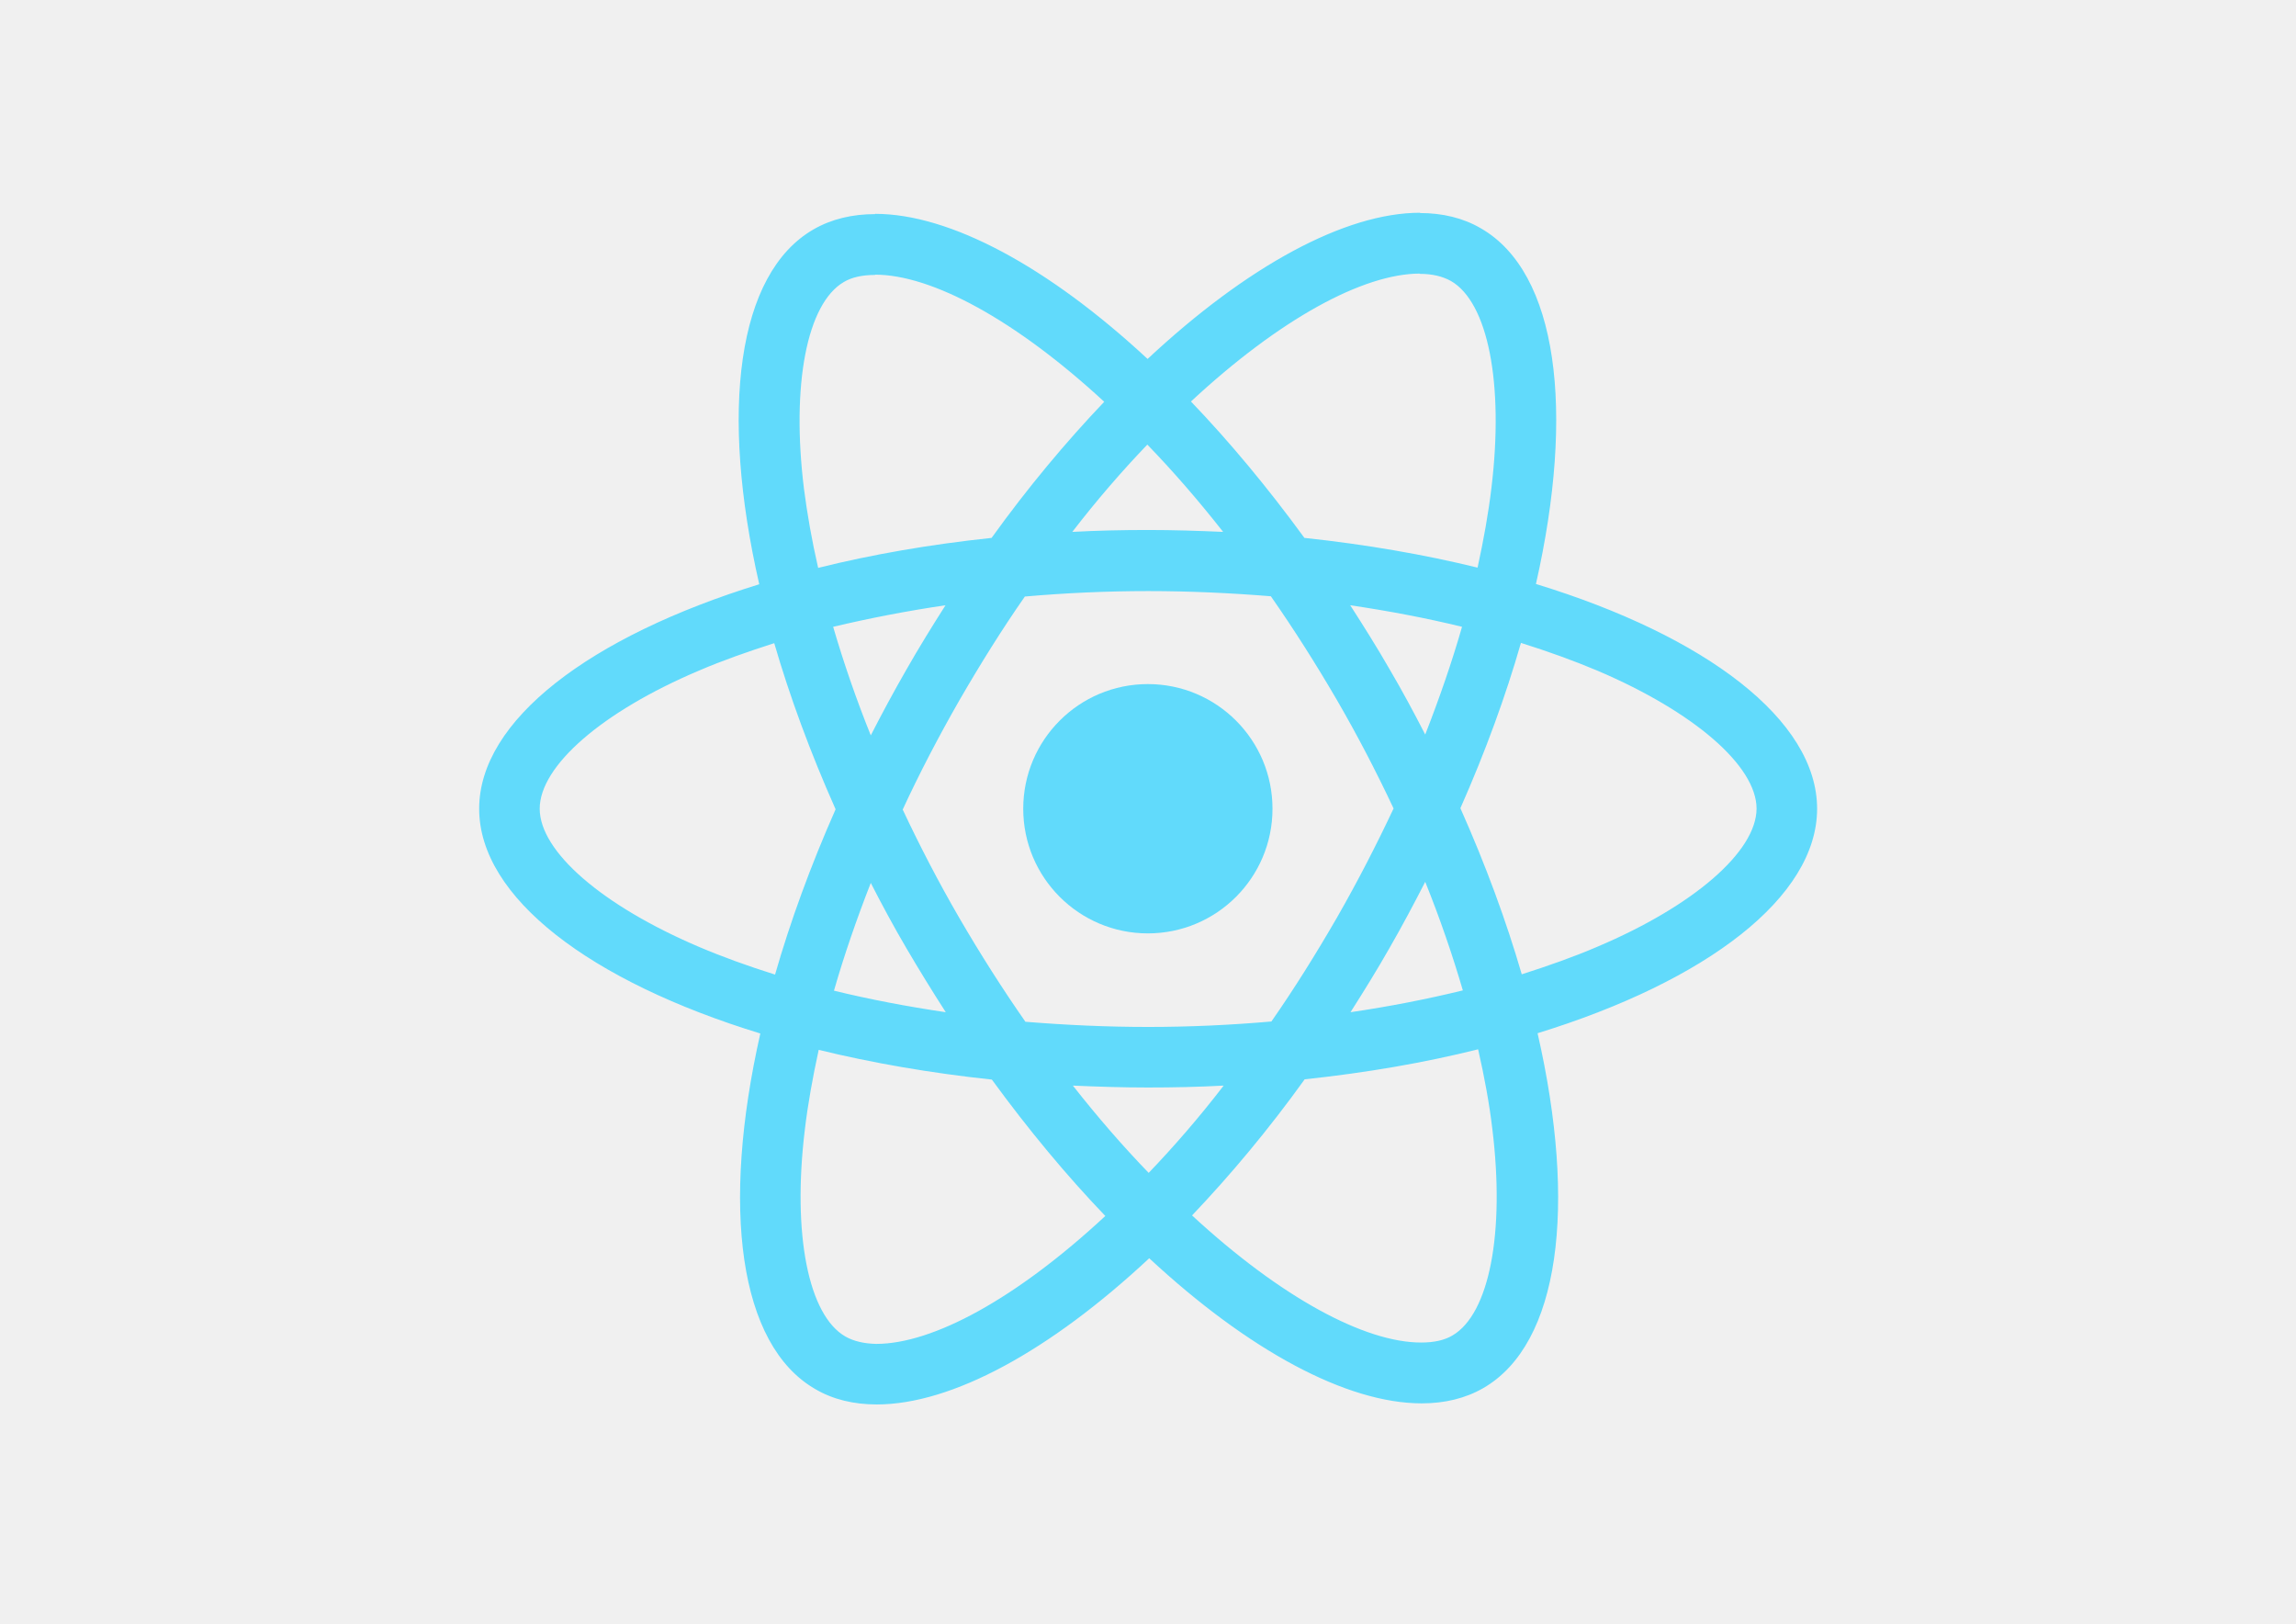
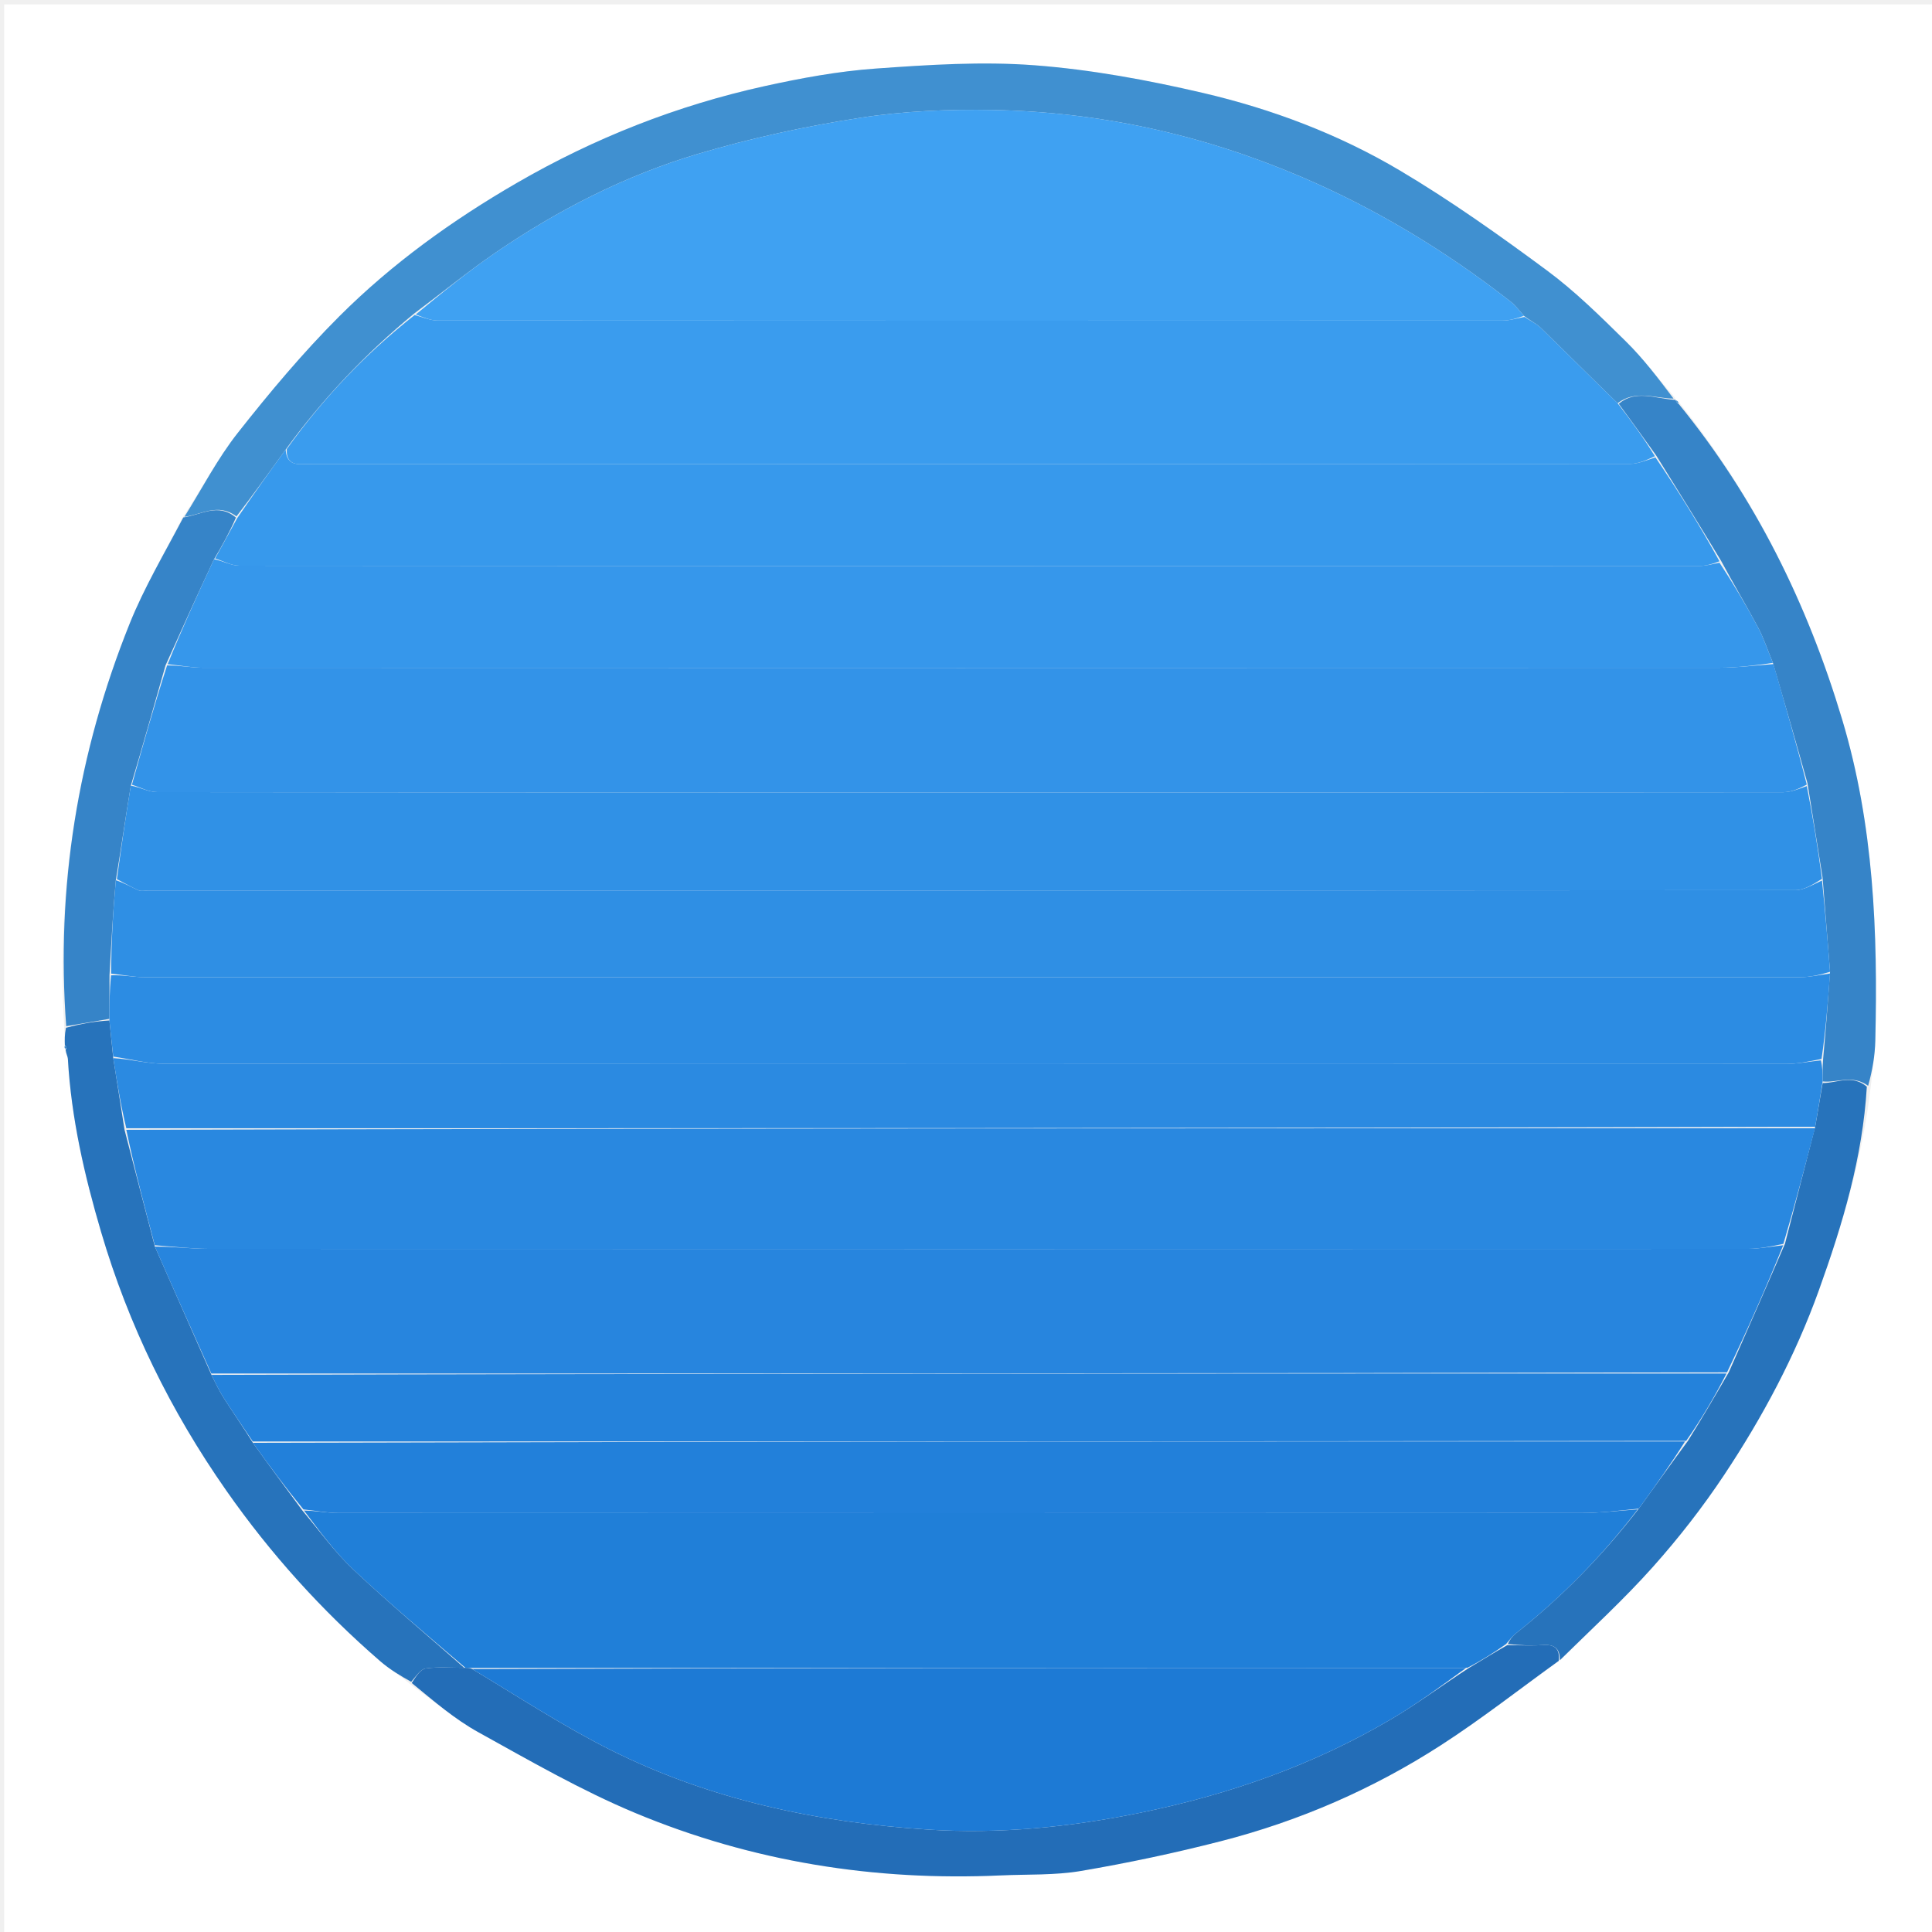
- <svg xmlns="http://www.w3.org/2000/svg" viewBox="0 0 841.9 595.3">
-   <g fill="#61DAFB">
-     <path d="M666.3 296.5c0-32.5-40.7-63.3-103.1-82.4 14.4-63.6 8-114.2-20.2-130.4-6.5-3.8-14.1-5.6-22.4-5.6v22.3c4.6 0 8.3.9 11.4 2.6 13.6 7.8 19.5 37.5 14.9 75.7-1.1 9.4-2.9 19.3-5.1 29.4-19.6-4.8-41-8.5-63.5-10.9-13.5-18.5-27.5-35.3-41.6-50 32.6-30.3 63.2-46.9 84-46.9V78c-27.5 0-63.5 19.6-99.9 53.6-36.4-33.8-72.4-53.2-99.9-53.2v22.3c20.7 0 51.4 16.5 84 46.6-14 14.7-28 31.4-41.3 49.9-22.6 2.4-44 6.1-63.6 11-2.3-10-4-19.7-5.2-29-4.7-38.2 1.1-67.9 14.6-75.8 3-1.8 6.9-2.6 11.5-2.6V78.5c-8.4 0-16 1.8-22.6 5.6-28.1 16.2-34.4 66.7-19.9 130.1-62.2 19.2-102.7 49.9-102.7 82.3 0 32.5 40.7 63.3 103.1 82.4-14.4 63.6-8 114.2 20.2 130.4 6.5 3.8 14.1 5.6 22.5 5.6 27.5 0 63.5-19.6 99.9-53.6 36.4 33.8 72.4 53.2 99.9 53.2 8.4 0 16-1.8 22.6-5.6 28.1-16.2 34.4-66.7 19.9-130.1 62-19.1 102.5-49.9 102.5-82.3zm-130.2-66.7c-3.7 12.9-8.3 26.2-13.5 39.5-4.1-8-8.4-16-13.1-24-4.6-8-9.5-15.8-14.4-23.4 14.2 2.1 27.9 4.7 41 7.9zm-45.8 106.5c-7.8 13.5-15.8 26.3-24.1 38.2-14.9 1.3-30 2-45.2 2-15.1 0-30.2-.7-45-1.9-8.3-11.9-16.4-24.6-24.2-38-7.6-13.1-14.5-26.4-20.8-39.8 6.2-13.4 13.2-26.8 20.7-39.9 7.8-13.5 15.8-26.3 24.1-38.2 14.9-1.3 30-2 45.2-2 15.1 0 30.2.7 45 1.9 8.3 11.9 16.4 24.6 24.2 38 7.6 13.1 14.5 26.4 20.8 39.8-6.3 13.4-13.2 26.8-20.7 39.9zm32.3-13c5.4 13.4 10 26.8 13.8 39.8-13.1 3.2-26.9 5.9-41.2 8 4.9-7.7 9.8-15.6 14.4-23.7 4.6-8 8.9-16.1 13-24.1zM421.2 430c-9.3-9.6-18.6-20.3-27.8-32 9 .4 18.2.7 27.5.7 9.4 0 18.7-.2 27.8-.7-9 11.7-18.3 22.4-27.5 32zm-74.4-58.9c-14.2-2.1-27.9-4.7-41-7.9 3.7-12.9 8.3-26.2 13.5-39.5 4.1 8 8.4 16 13.1 24 4.7 8 9.5 15.8 14.4 23.4zM420.7 163c9.3 9.6 18.6 20.3 27.8 32-9-.4-18.2-.7-27.5-.7-9.4 0-18.7.2-27.8.7 9-11.7 18.3-22.4 27.5-32zm-74 58.9c-4.9 7.7-9.8 15.6-14.4 23.7-4.6 8-8.9 16-13 24-5.4-13.4-10-26.8-13.8-39.8 13.1-3.1 26.9-5.8 41.2-7.9zm-90.5 125.2c-35.4-15.1-58.3-34.9-58.3-50.6 0-15.7 22.9-35.6 58.3-50.6 8.6-3.7 18-7 27.7-10.1 5.7 19.6 13.2 40 22.5 60.9-9.2 20.8-16.6 41.1-22.2 60.6-9.9-3.1-19.3-6.5-28-10.2zM310 490c-13.6-7.8-19.5-37.5-14.9-75.7 1.1-9.4 2.9-19.3 5.1-29.4 19.6 4.8 41 8.5 63.5 10.9 13.5 18.5 27.5 35.3 41.6 50-32.6 30.3-63.2 46.9-84 46.9-4.5-.1-8.3-1-11.3-2.7zm237.2-76.2c4.7 38.2-1.1 67.9-14.6 75.8-3 1.8-6.9 2.6-11.5 2.6-20.7 0-51.4-16.5-84-46.6 14-14.7 28-31.4 41.3-49.9 22.6-2.4 44-6.1 63.6-11 2.3 10.1 4.1 19.8 5.2 29.1zm38.5-66.7c-8.6 3.7-18 7-27.7 10.1-5.7-19.6-13.2-40-22.5-60.9 9.2-20.8 16.6-41.1 22.2-60.6 9.9 3.1 19.3 6.5 28.1 10.2 35.4 15.1 58.3 34.9 58.3 50.6-.1 15.7-23 35.6-58.4 50.6zM320.8 78.4z" />
-     <circle cx="420.9" cy="296.5" r="45.7" />
-     <path d="M520.5 78.1z" />
-   </g>
+ <svg xmlns="http://www.w3.org/2000/svg" version="1.1" id="Layer_1" x="0px" y="0px" width="100%" viewBox="0 0 512 512" enable-background="new 0 0 512 512" xml:space="preserve">
+   <path fill="#FFFFFF" opacity="1" stroke="none" d=" M513,181   C513,291.973 513,402.446 513,512.96   C342.402,512.96 171.804,512.96 1.103,512.96   C1.103,342.444 1.103,171.887 1.103,1.165   C171.667,1.165 342.333,1.165 513,1.165   C513,60.863 513,120.681 513,181  M444.038,105.958   C444.038,105.958 444.081,105.931 443.809,105.314   C439.516,100.339 435.525,95.056 430.856,90.462   C424.168,83.88 417.429,77.2 409.912,71.641   C397.319,62.327 384.487,53.206 371.036,45.215   C354.814,35.579 337.083,28.887 318.732,24.611   C304.121,21.206 289.197,18.447 274.266,17.306   C260.283,16.237 246.073,17.172 232.03,18.173   C222.134,18.878 212.247,20.702 202.536,22.846   C179.379,27.962 157.53,36.571 136.967,48.477   C119.85,58.388 103.871,69.888 89.916,83.834   C80.277,93.467 71.458,104.002 63.013,114.718   C57.603,121.581 53.54,129.507 48.282,137.309   C43.599,146.616 38.225,155.645 34.357,165.278   C20.61,199.511 14.809,235.137 17.053,272.845   C17.099,274.23 17.145,275.616 17.07,277.495   C17.106,277.661 17.143,277.826 17.348,278.799   C17.569,279.397 17.953,279.987 17.987,280.596   C18.881,296.299 22.37,311.48 26.802,326.522   C34.078,351.21 45.23,373.949 59.977,395.021   C71.709,411.786 85.291,426.832 100.733,440.21   C103.273,442.411 106.205,444.159 109.237,446.734   C115.046,450.875 120.53,455.604 126.731,459.036   C140.362,466.581 153.951,474.44 168.285,480.428   C199.207,493.343 231.707,498.535 265.227,497.002   C272.315,496.678 279.518,497.004 286.462,495.823   C298.93,493.702 311.345,491.069 323.595,487.921   C344.333,482.592 363.857,474.116 381.84,462.507   C392.582,455.573 402.679,447.64 413.658,439.829   C421.822,431.668 430.364,423.844 438.037,415.246   C444.867,407.593 451.239,399.417 456.917,390.875   C467.097,375.56 475.749,359.368 482.004,341.983   C488.307,324.464 493.627,306.719 495.808,287.563   C496.211,283.641 496.881,279.726 496.975,275.797   C497.663,247.076 496.576,218.644 488.207,190.721   C478.989,159.967 465.147,131.868 444.877,106.474   C444.6,106.286 444.324,106.098 444.038,105.958  z" />
+   <path fill="#4090D0" opacity="1" stroke="none" d=" M48.873,136.956   C53.54,129.507 57.603,121.581 63.013,114.718   C71.458,104.002 80.277,93.467 89.916,83.834   C103.871,69.888 119.85,58.388 136.967,48.477   C157.53,36.571 179.379,27.962 202.536,22.846   C212.247,20.702 222.134,18.878 232.03,18.173   C246.073,17.172 260.283,16.237 274.266,17.306   C289.197,18.447 304.121,21.206 318.732,24.611   C337.083,28.887 354.814,35.579 371.036,45.215   C384.487,53.206 397.319,62.327 409.912,71.641   C417.429,77.2 424.168,83.88 430.856,90.462   C435.525,95.056 439.516,100.339 443.515,105.643   C438.421,105.559 433.483,103.245 428.685,106.857   C421.724,100.106 415.097,93.463 408.366,86.927   C407.13,85.726 405.471,84.961 403.858,83.695   C402.552,82.199 401.517,80.847 400.217,79.834   C383.115,66.499 364.749,55.353 344.743,46.814   C318.636,35.671 291.436,29.66 263.143,29.145   C251.41,28.932 239.506,29.421 227.933,31.22   C213.429,33.473 198.95,36.612 184.887,40.799   C165.699,46.512 147.89,55.617 131.34,66.936   C123.999,71.957 117.097,77.62 109.696,83.138   C96.785,93.806 85.557,105.621 75.699,119.152   C71.266,125.203 67.136,131.1 62.665,136.847   C57.772,133.168 53.349,136.428 48.873,136.956  z" />
+   <path fill="#236DB7" opacity="1" stroke="none" d=" M413.066,440.155   C402.679,447.64 392.582,455.573 381.84,462.507   C363.857,474.116 344.333,482.592 323.595,487.921   C311.345,491.069 298.93,493.702 286.462,495.823   C279.518,497.004 272.315,496.678 265.227,497.002   C231.707,498.535 199.207,493.343 168.285,480.428   C153.951,474.44 140.362,466.581 126.731,459.036   C120.53,455.604 115.046,450.875 109.116,446.012   C110.272,444.195 111.443,442.353 112.846,442.155   C116.18,441.684 119.624,441.992 123.349,441.99   C124.11,442.001 124.545,442.006 125.136,442.312   C137.438,449.704 149.252,457.46 161.8,463.751   C188.252,477.012 216.778,482.992 246.109,484.87   C264.869,486.071 283.571,484.199 301.99,480.444   C325.564,475.639 348.087,467.778 368.867,455.486   C375.811,451.378 382.314,446.523 389.366,441.971   C392.801,439.95 395.888,437.968 399.442,435.99   C402.876,435.996 405.856,436.178 408.805,435.953   C412.039,435.706 413.437,436.936 413.066,440.155  z" />
+   <path fill="#2773BB" opacity="1" stroke="none" d=" M123.023,441.985   C119.624,441.992 116.18,441.684 112.846,442.155   C111.443,442.353 110.272,444.195 108.976,445.702   C106.205,444.159 103.273,442.411 100.733,440.21   C85.291,426.832 71.709,411.786 59.977,395.021   C45.23,373.949 34.078,351.21 26.802,326.522   C22.37,311.48 18.881,296.299 17.987,280.596   C17.953,279.987 17.569,279.397 17.408,278.302   C17.521,277.704 17.643,277.56 17.612,277.508   C17.5,277.323 17.335,277.168 17.191,277.001   C17.145,275.616 17.099,274.23 17.484,272.371   C21.609,271.267 25.303,270.636 28.998,270.439   C29.337,273.915 29.675,276.958 30.015,280.418   C31.015,286.89 32.012,292.945 33.004,299.412   C35.671,309.883 38.344,319.941 41.046,330.367   C46.051,341.823 51.028,352.912 56.039,364.353   C57.199,366.728 58.222,368.817 59.472,370.76   C61.909,374.552 64.473,378.262 67.026,382.356   C71.374,388.471 75.682,394.237 80.137,400.305   C84.713,405.761 88.735,411.347 93.657,415.976   C103.178,424.931 113.206,433.346 123.023,441.985  z" />
+   <path fill="#3684C8" opacity="1" stroke="none" d=" M428.984,107.001   C433.483,103.245 438.421,105.559 443.651,105.952   C444.081,105.931 444.038,105.958 444.105,106.158   C444.321,106.643 444.541,106.854 444.832,106.99   C465.147,131.868 478.989,159.967 488.207,190.721   C496.576,218.644 497.663,247.076 496.975,275.797   C496.881,279.726 496.211,283.641 495.078,287.75   C490.816,284.652 486.821,287.047 483.014,286.586   C482.994,284.436 482.984,282.716 483.145,280.617   C483.869,272.824 484.421,265.411 484.981,257.537   C484.327,249.05 483.664,241.024 483,232.549   C481.671,224.06 480.343,216.021 479.005,207.576   C475.992,196.78 472.988,186.389 469.846,175.669   C468.449,172.299 467.426,169.132 465.883,166.243   C462.765,160.399 459.364,154.706 456.07,148.565   C450.383,139.115 444.707,130.05 438.888,120.675   C435.491,115.91 432.237,111.456 428.984,107.001  z" />
+   <path fill="#2773BB" opacity="1" stroke="none" d=" M483.023,287.016   C486.821,287.047 490.816,284.652 494.73,287.987   C493.627,306.719 488.307,324.464 482.004,341.983   C475.749,359.368 467.097,375.56 456.917,390.875   C451.239,399.417 444.867,407.593 438.037,415.246   C430.364,423.844 421.822,431.668 413.362,439.992   C413.437,436.936 412.039,435.706 408.805,435.953   C405.856,436.178 402.876,435.996 399.595,435.69   C400.084,434.545 400.801,433.595 401.705,432.882   C413.859,423.281 424.62,412.316 434.282,399.811   C438.706,393.748 442.861,387.877 447.318,381.85   C451.08,375.796 454.539,369.898 458.142,363.686   C463.185,352.247 468.085,341.124 473.033,329.625   C475.718,319.166 478.354,309.083 481.045,298.603   C481.741,294.476 482.382,290.746 483.023,287.016  z" />
+   <path fill="#3684C8" opacity="1" stroke="none" d=" M28.997,270.006   C25.303,270.636 21.609,271.267 17.544,271.958   C14.809,235.137 20.61,199.511 34.357,165.278   C38.225,155.645 43.599,146.616 48.578,137.133   C53.349,136.428 57.772,133.168 62.526,137.163   C60.818,141.086 58.91,144.544 56.726,148.203   C52.306,157.603 48.162,166.801 43.865,176.333   C40.795,187.098 37.879,197.528 34.674,208.205   C33.251,216.625 32.116,224.8 30.691,233.27   C29.944,241.709 29.486,249.853 29.02,258.457   C29.007,262.614 29.002,266.31 28.997,270.006  z" />
+   <path fill="#3684C8" opacity="1" stroke="none" d=" M17.13,277.248   C17.335,277.168 17.5,277.323 17.612,277.508   C17.643,277.56 17.521,277.704 17.324,277.899   C17.143,277.826 17.106,277.661 17.13,277.248  z" />
+   <path fill="#4090D0" opacity="1" stroke="none" d=" M444.855,106.732   C444.541,106.854 444.321,106.643 444.11,106.134   C444.324,106.098 444.6,106.286 444.855,106.732  z" />
+   <path fill="#3A9CEE" opacity="1" stroke="none" d=" M428.685,106.857   C432.237,111.456 435.491,115.91 438.57,120.909   C436.255,121.968 434.114,122.934 431.973,122.936   C315.74,123.008 199.507,123 83.275,123   C82.109,123 80.942,122.957 79.778,123.001   C76.973,123.107 75.847,121.666 76,118.999   C85.557,105.621 96.785,93.806 109.891,83.486   C112.246,84.124 114.105,84.944 115.965,84.945   C210.043,85.007 304.121,85.006 398.2,84.958   C400.136,84.957 402.071,84.33 404.007,83.996   C405.471,84.961 407.13,85.726 408.366,86.927   C415.097,93.463 421.724,100.106 428.685,106.857  z" />
+   <path fill="#3FA1F2" opacity="1" stroke="none" d=" M403.858,83.695   C402.071,84.33 400.136,84.957 398.2,84.958   C304.121,85.006 210.043,85.007 115.965,84.945   C114.105,84.944 112.246,84.124 110.191,83.339   C117.097,77.62 123.999,71.957 131.34,66.936   C147.89,55.617 165.699,46.512 184.887,40.799   C198.95,36.612 213.429,33.473 227.933,31.22   C239.506,29.421 251.41,28.932 263.143,29.145   C291.436,29.66 318.636,35.671 344.743,46.814   C364.749,55.353 383.115,66.499 400.217,79.834   C401.517,80.847 402.552,82.199 403.858,83.695  z" />
+   <path fill="#3799EC" opacity="1" stroke="none" d=" M75.699,119.152   C75.847,121.666 76.973,123.107 79.778,123.001   C80.942,122.957 82.109,123 83.275,123   C199.507,123 315.74,123.008 431.973,122.936   C434.114,122.934 436.255,121.968 438.713,121.219   C444.707,130.05 450.383,139.115 455.678,148.74   C453.672,149.534 452.047,149.971 450.421,149.971   C321.43,150.003 192.439,150.01 63.449,149.917   C61.299,149.915 59.151,148.667 57.002,148.001   C58.91,144.544 60.818,141.086 62.866,137.314   C67.136,131.1 71.266,125.203 75.699,119.152  z" />
+   <path fill="#207FD8" opacity="1" stroke="none" d=" M434.011,400.003   C424.62,412.316 413.859,423.281 401.705,432.882   C400.801,433.595 400.084,434.545 399.128,435.685   C395.888,437.968 392.801,439.95 388.895,441.968   C300.378,442.005 212.678,442.008 124.979,442.011   C124.545,442.006 124.11,442.001 123.349,441.99   C113.206,433.346 103.178,424.931 93.657,415.976   C88.735,411.347 84.713,405.761 80.561,400.314   C83.792,400.347 86.745,400.958 89.7,400.959   C199.517,401.008 309.334,401.013 419.151,400.958   C424.104,400.955 429.058,400.335 434.011,400.003  z" />
+   <path fill="#1D7AD5" opacity="1" stroke="none" d=" M125.136,442.312   C212.678,442.008 300.378,442.005 388.547,442.006   C382.314,446.523 375.811,451.378 368.867,455.486   C348.087,467.778 325.564,475.639 301.99,480.444   C283.571,484.199 264.869,486.071 246.109,484.87   C216.778,482.992 188.252,477.012 161.8,463.751   C149.252,457.46 137.438,449.704 125.136,442.312  z" />
+   <path fill="#2988E0" opacity="1" stroke="none" d=" M480.989,299   C478.354,309.083 475.718,319.166 472.612,329.635   C469.188,330.347 466.234,330.958 463.281,330.959   C327.313,331.006 191.345,331.01 55.377,330.958   C50.59,330.956 45.804,330.333 41.018,329.999   C38.344,319.941 35.671,309.883 33.471,299.412   C182.96,299 331.975,299 480.989,299  z" />
+   <path fill="#2785DE" opacity="1" stroke="none" d=" M41.046,330.367   C45.804,330.333 50.59,330.956 55.377,330.958   C191.345,331.01 327.313,331.006 463.281,330.959   C466.234,330.958 469.188,330.347 472.563,330.01   C468.085,341.124 463.185,352.247 457.673,363.686   C323.375,364 189.69,364 56.004,364   C51.028,352.912 46.051,341.823 41.046,330.367  z" />
+   <path fill="#2C8CE3" opacity="1" stroke="none" d=" M28.998,270.439   C29.002,266.31 29.007,262.614 29.44,258.469   C32.654,258.346 35.441,258.958 38.228,258.959   C184.525,259.005 330.822,259.005 477.12,258.958   C479.738,258.957 482.355,258.332 484.973,257.998   C484.421,265.411 483.869,272.824 482.725,280.628   C479.181,281.346 476.23,281.958 473.278,281.959   C330.06,282.006 186.841,282.018 43.623,281.916   C39.086,281.913 34.55,280.667 30.013,280.001   C29.675,276.958 29.337,273.915 28.998,270.439  z" />
+   <path fill="#2B8AE1" opacity="1" stroke="none" d=" M30.015,280.418   C34.55,280.667 39.086,281.913 43.623,281.916   C186.841,282.018 330.06,282.006 473.278,281.959   C476.23,281.958 479.181,281.346 482.553,281.008   C482.984,282.716 482.994,284.436 483.014,286.586   C482.382,290.746 481.741,294.476 481.045,298.603   C331.975,299 182.96,299 33.478,299   C32.012,292.945 31.015,286.89 30.015,280.418  z" />
+   <path fill="#2482DB" opacity="1" stroke="none" d=" M56.039,364.353   C189.69,364 323.375,364 457.529,364   C454.539,369.898 451.08,375.796 446.848,381.848   C319.711,382.003 193.348,382.005 66.985,382.007   C64.473,378.262 61.909,374.552 59.472,370.76   C58.222,368.817 57.199,366.728 56.039,364.353  z" />
+   <path fill="#2280DA" opacity="1" stroke="none" d=" M67.026,382.356   C193.348,382.005 319.711,382.003 446.545,382.004   C442.861,387.877 438.706,393.748 434.282,399.811   C429.058,400.335 424.104,400.955 419.151,400.958   C309.334,401.013 199.517,401.008 89.7,400.959   C86.745,400.958 83.792,400.347 80.413,400.012   C75.682,394.237 71.374,388.471 67.026,382.356  z" />
+   <path fill="#3393E8" opacity="1" stroke="none" d=" M34.962,207.959   C37.879,197.528 40.795,187.098 44.286,176.344   C47.813,176.346 50.766,176.958 53.72,176.959   C187.688,177.006 321.657,177.01 455.625,176.958   C460.412,176.956 465.198,176.332 469.984,175.998   C472.988,186.389 475.992,196.78 478.808,207.924   C476.595,209.118 474.569,209.942 472.543,209.944   C417.054,210.014 361.564,210 306.075,210   C217.926,210 129.776,210.015 41.627,209.915   C39.404,209.912 37.184,208.639 34.962,207.959  z" />
+   <path fill="#3091E6" opacity="1" stroke="none" d=" M34.674,208.205   C37.184,208.639 39.404,209.912 41.627,209.915   C129.776,210.015 217.926,210 306.075,210   C361.564,210 417.054,210.014 472.543,209.944   C474.569,209.942 476.595,209.118 478.818,208.329   C480.343,216.021 481.671,224.06 482.84,232.899   C480.368,234.466 478.056,235.903 475.743,235.904   C330.231,236.011 184.719,236 39.207,236   C38.375,236 37.429,236.258 36.732,235.951   C34.76,235.083 32.89,233.984 30.981,232.975   C32.116,224.8 33.251,216.625 34.674,208.205  z" />
+   <path fill="#3697EB" opacity="1" stroke="none" d=" M469.846,175.669   C465.198,176.332 460.412,176.956 455.625,176.958   C321.657,177.01 187.688,177.006 53.72,176.959   C50.766,176.958 47.813,176.346 44.438,176.009   C48.162,166.801 52.306,157.603 56.726,148.203   C59.151,148.667 61.299,149.915 63.449,149.917   C192.439,150.01 321.43,150.003 450.421,149.971   C452.047,149.971 453.672,149.534 455.688,149.125   C459.364,154.706 462.765,160.399 465.883,166.243   C467.426,169.132 468.449,172.299 469.846,175.669  z" />
+   <path fill="#2F8FE4" opacity="1" stroke="none" d=" M30.691,233.27   C32.89,233.984 34.76,235.083 36.732,235.951   C37.429,236.258 38.375,236 39.207,236   C184.719,236 330.231,236.011 475.743,235.904   C478.056,235.903 480.368,234.466 482.841,233.348   C483.664,241.024 484.327,249.05 484.981,257.537   C482.355,258.332 479.738,258.957 477.12,258.958   C330.822,259.005 184.525,259.005 38.228,258.959   C35.441,258.958 32.654,258.346 29.448,258.008   C29.486,249.853 29.944,241.709 30.691,233.27  z" />
</svg>
